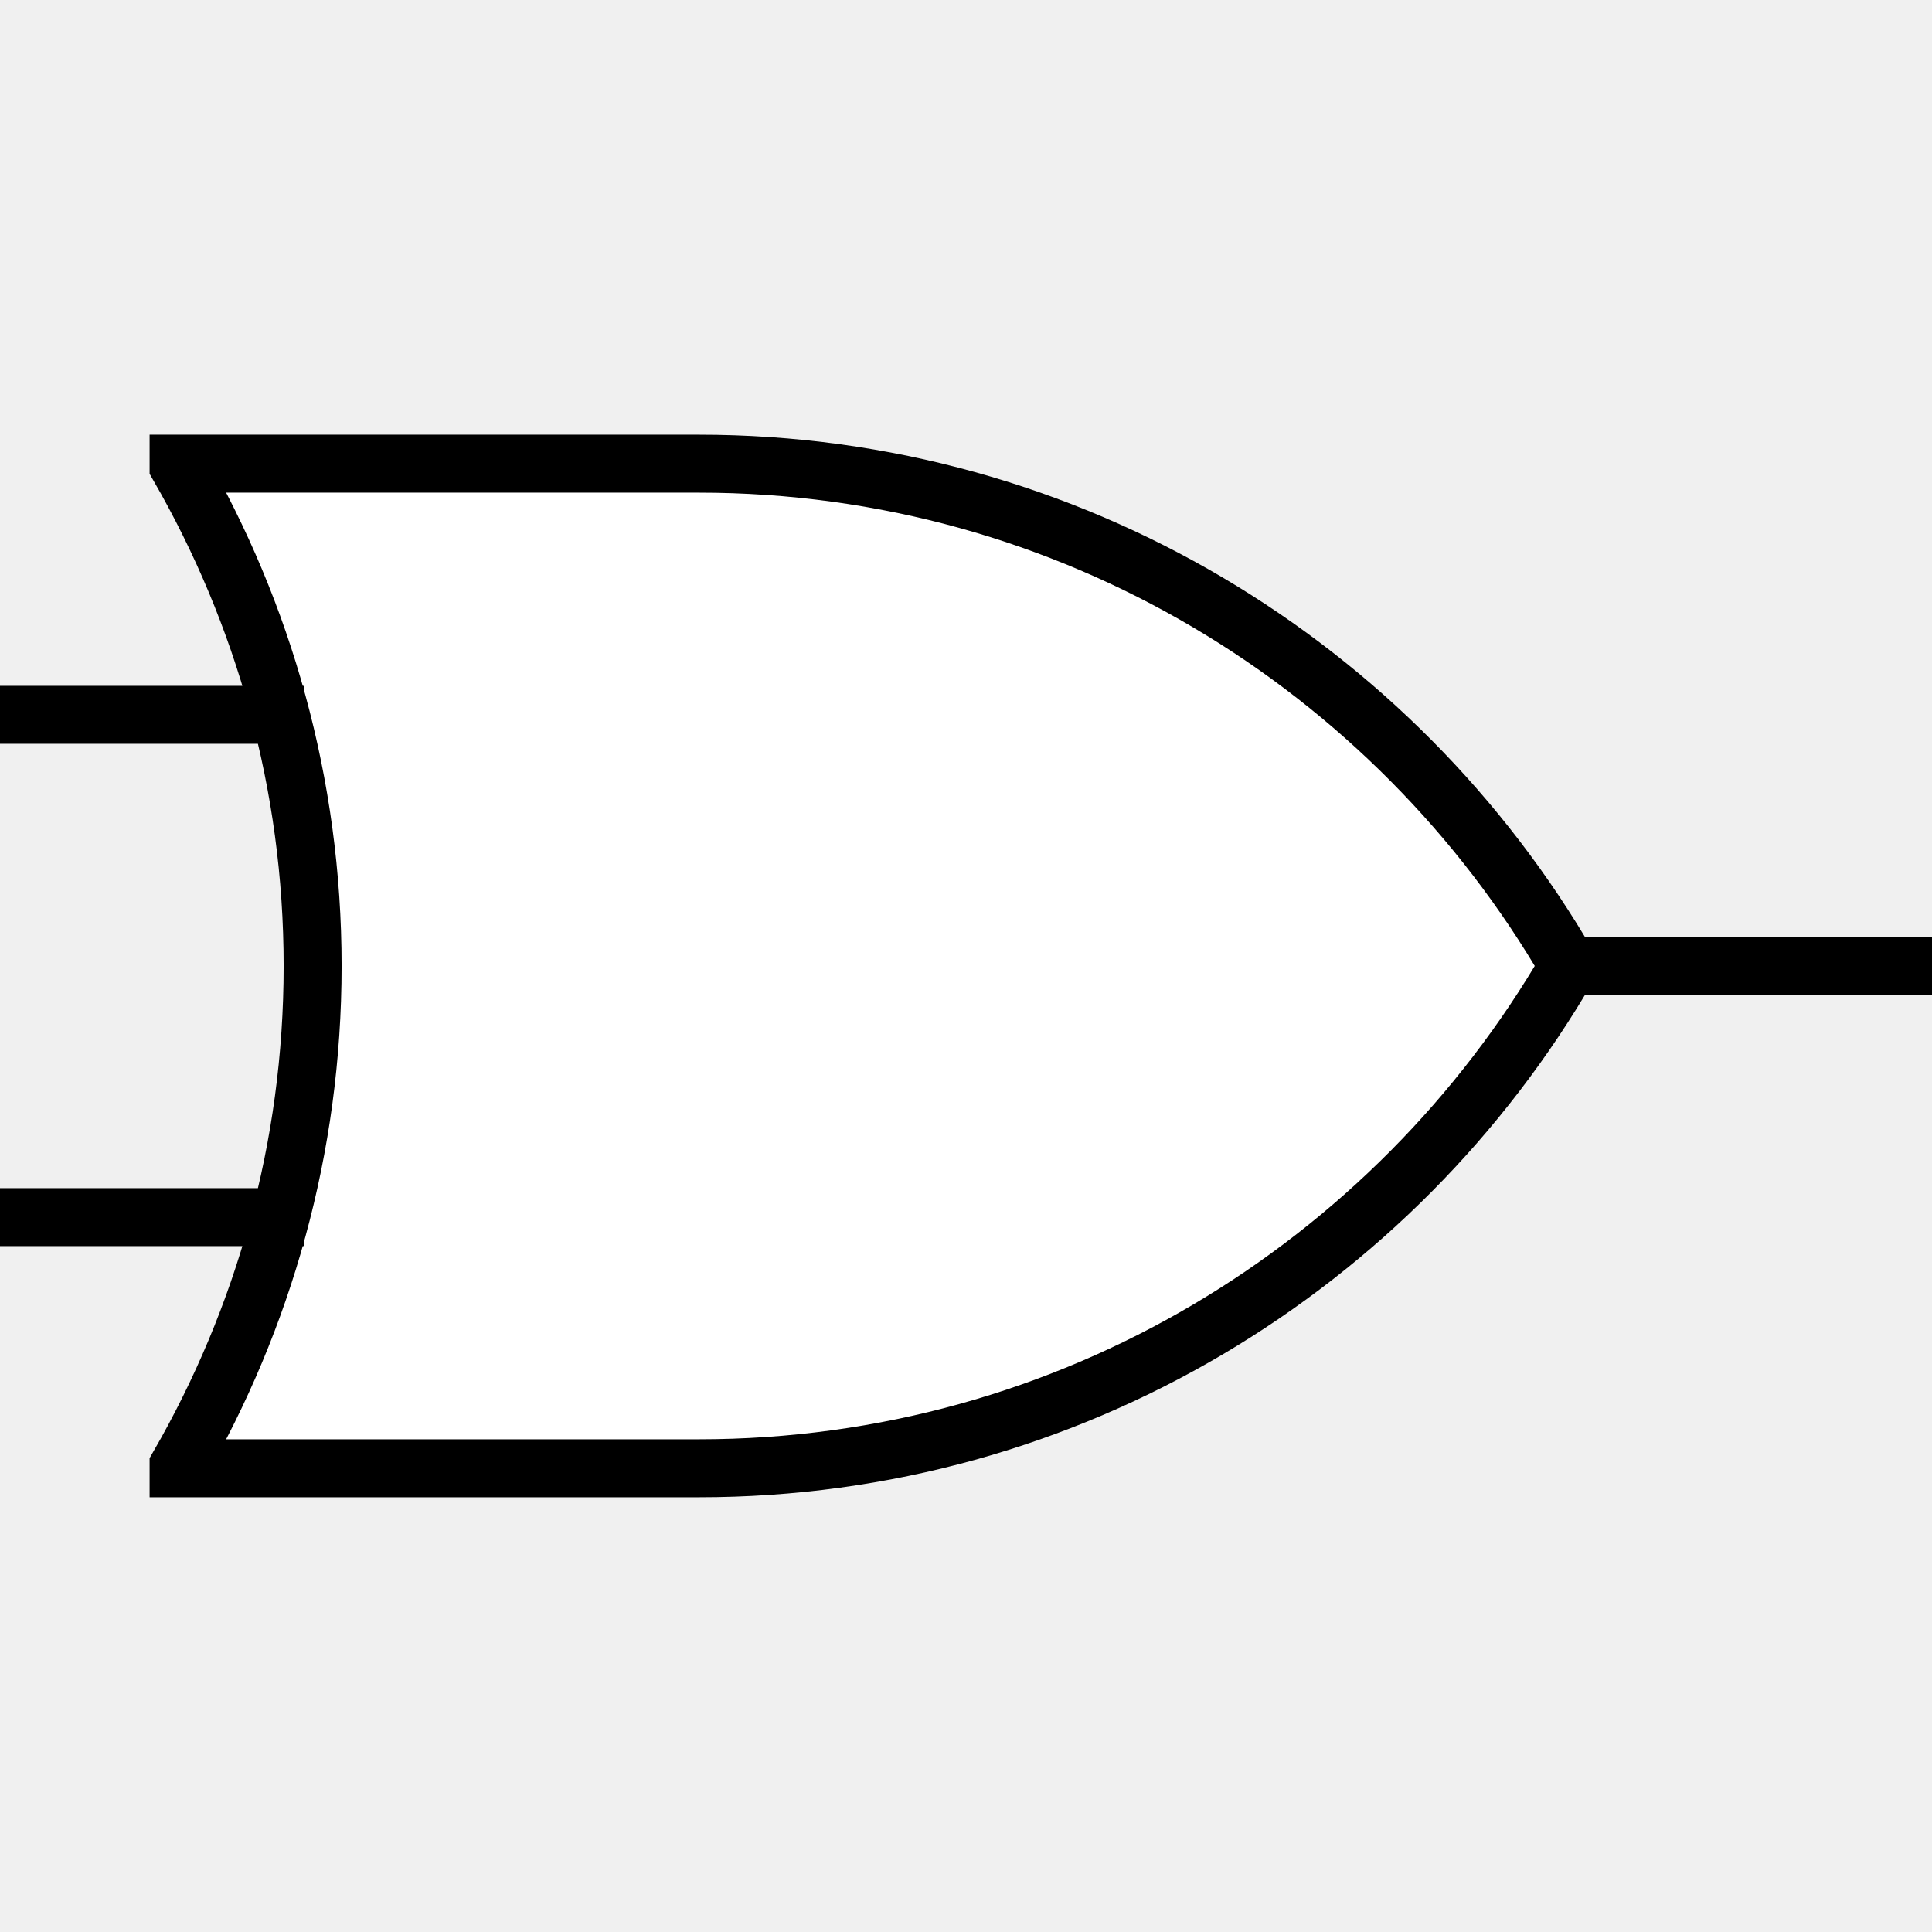
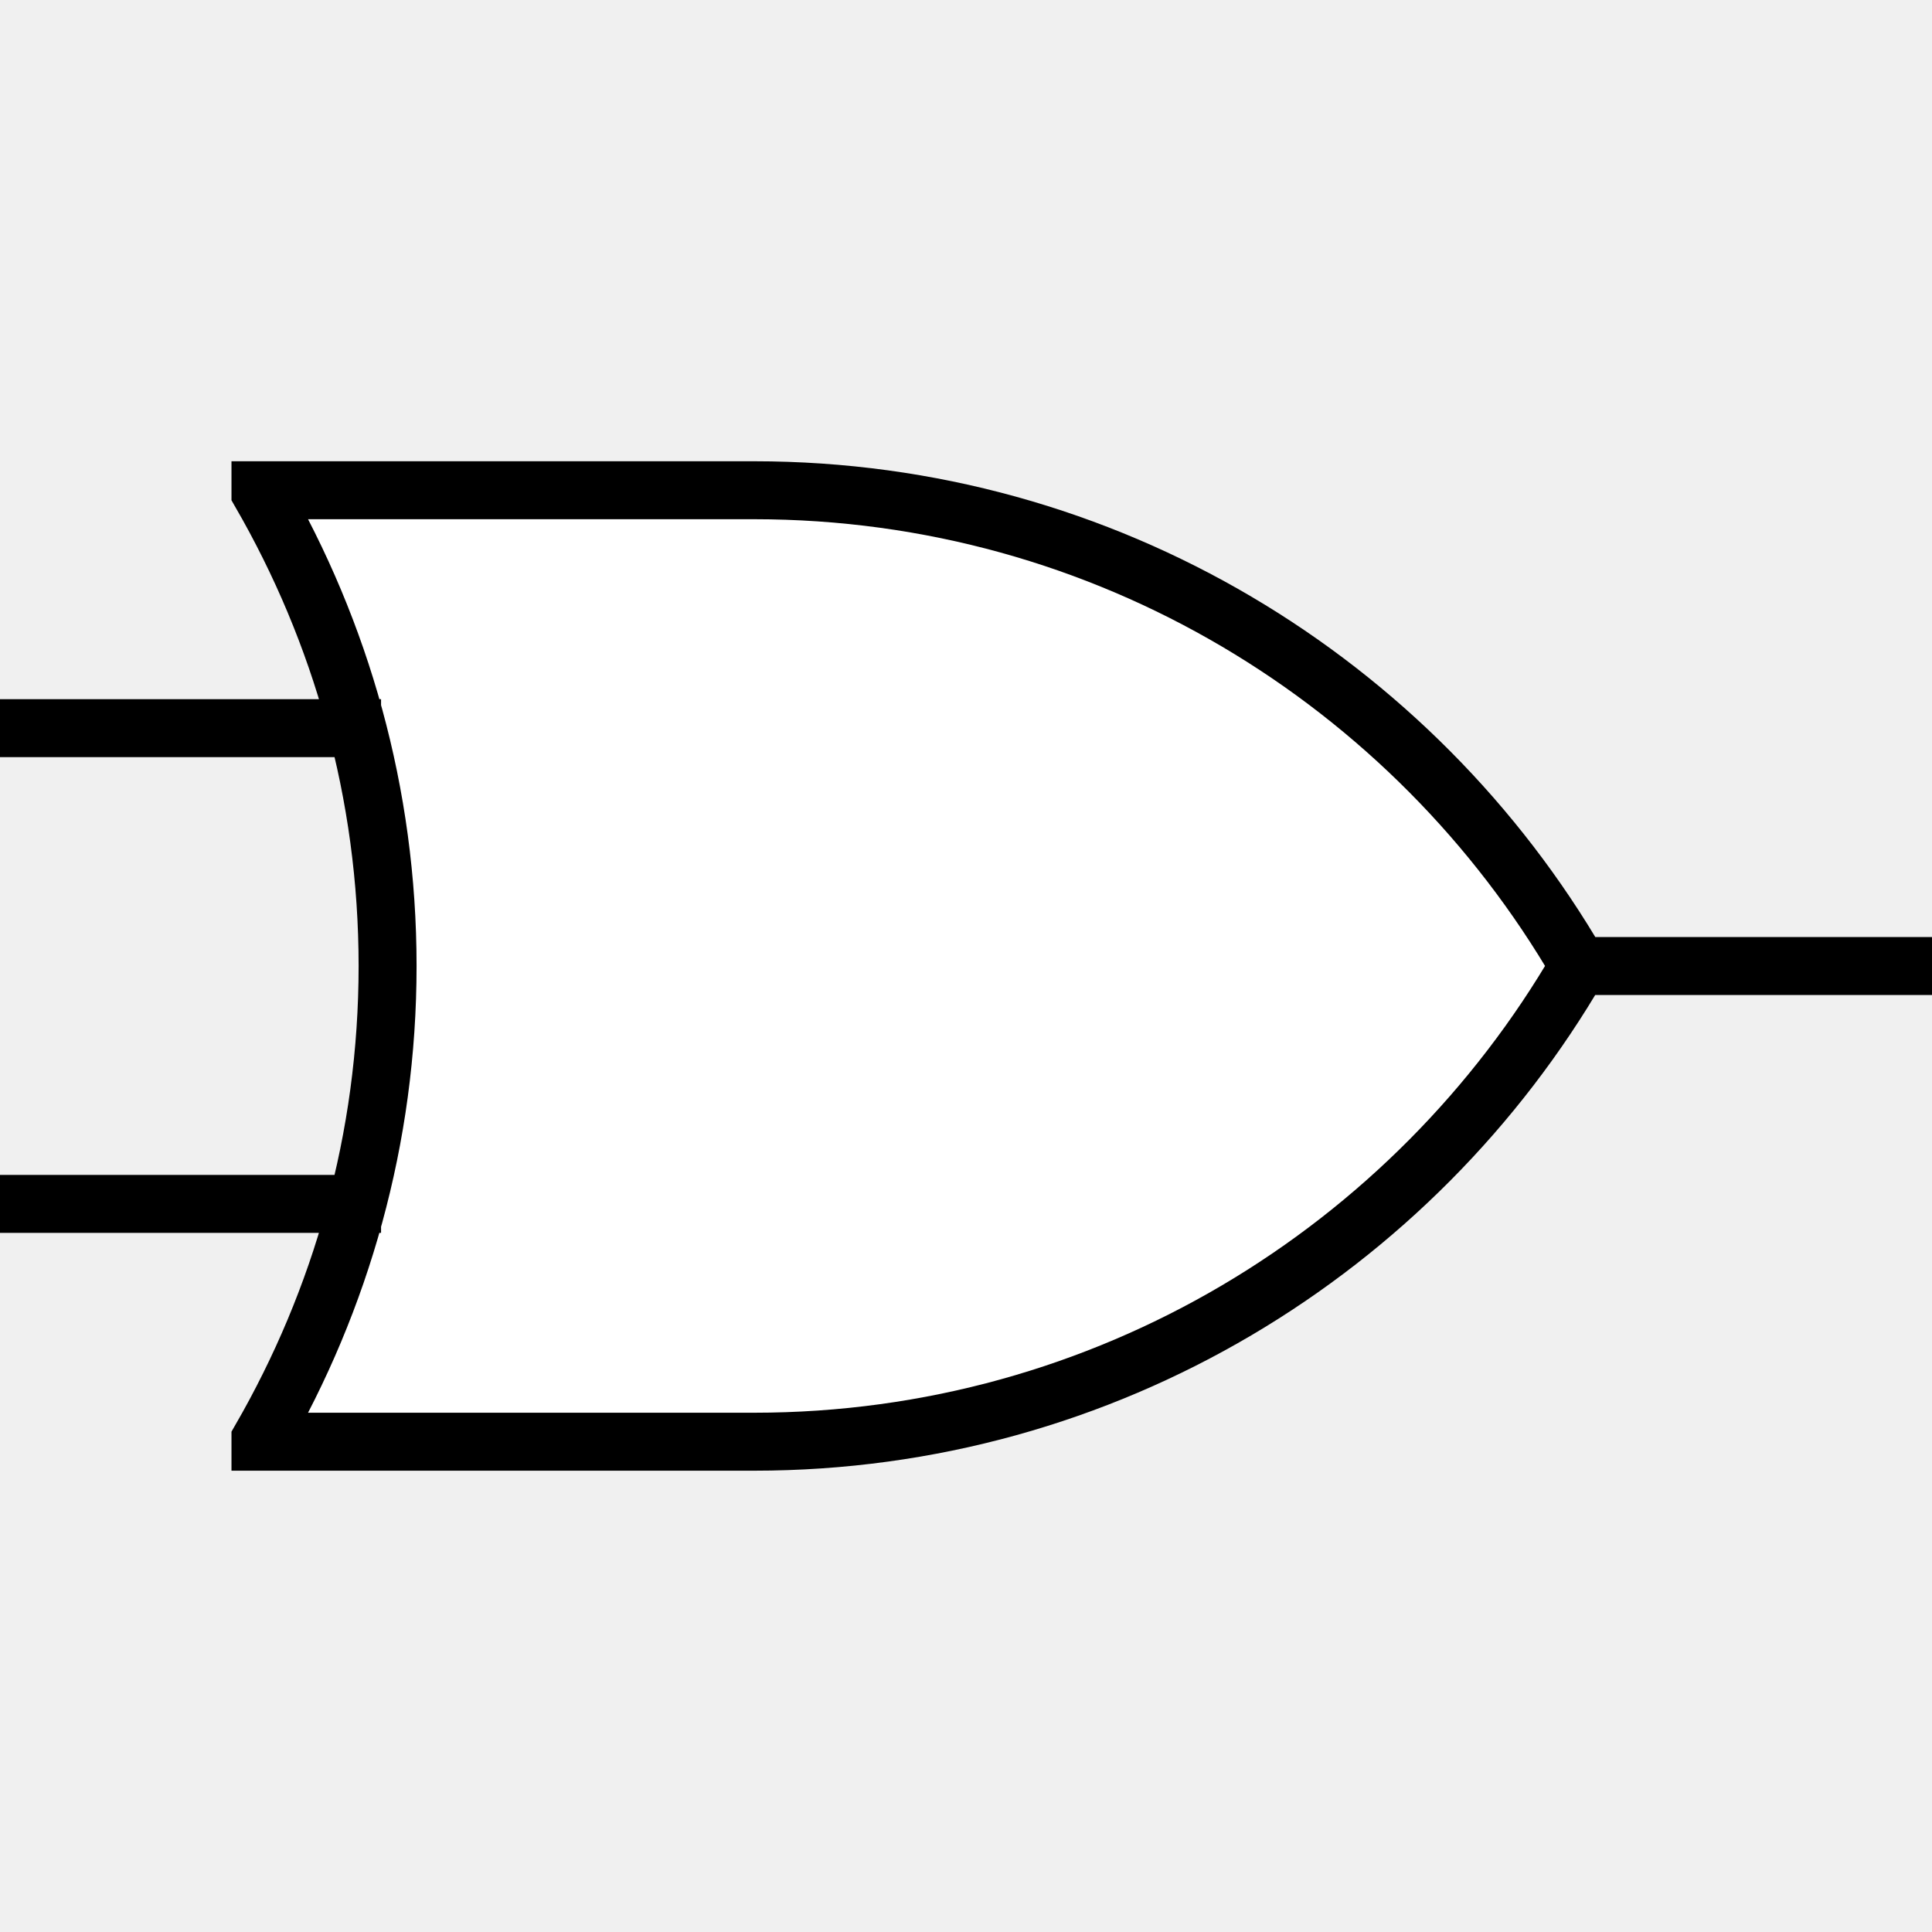
<svg xmlns="http://www.w3.org/2000/svg" width="50" height="50" id="svg2" version="1.0">
  <defs id="defs4" />
  <g id="layer1" style="display:inline" transform="translate(-36.10943,-11.05714)">
-     <path id="rect9115" style="display:inline;fill:#ffffff;fill-opacity:1;stroke:#000000;stroke-width:1.5;stroke-linecap:square;stroke-miterlimit:4;stroke-dasharray:none;stroke-dashoffset:0;stroke-opacity:1" d="m 40.731,23.057 0,0.062 c 2.199,3.815 3.469,8.221 3.469,12.937 0,4.717 -1.27,9.122 -3.469,12.938 l 0,0.062 3.469,0 10,0 c 9.611,0 18,-5.239 22.5,-13 C 72.2,28.296 63.811,23.057 54.2,23.057 l -10,0 -3.469,0 z m 36,13 9.001,0 m -51.5,-6.5 9,0 m -9,13 9,0" />
+     <g id="g5268" transform="translate(2.453098,-0.6875005)">
+       <path d="m 40.397,24.432 0,0.059 c 2.086,3.613 3.29,7.786 3.29,12.253 0,4.467 -1.205,8.64 -3.29,12.253 l 0,0.059 3.29,0 9.485,0 c 9.116,0 17.074,-4.962 21.342,-12.313 C 70.246,29.394 62.289,24.432 53.172,24.432 l -9.485,0 -3.29,0 z m 34.147,12.313 8.537,0 m -48.85,-6.156 8.537,0 m -8.537,12.312 8.537,0" style="display:inline;fill:#ffffff;fill-opacity:1;stroke:#000000;stroke-width:1.5;stroke-linecap:square;stroke-miterlimit:4;stroke-dasharray:none;stroke-dashoffset:0;stroke-opacity:1" id="rect9115" />
+     </g>
  </g>
</svg>
